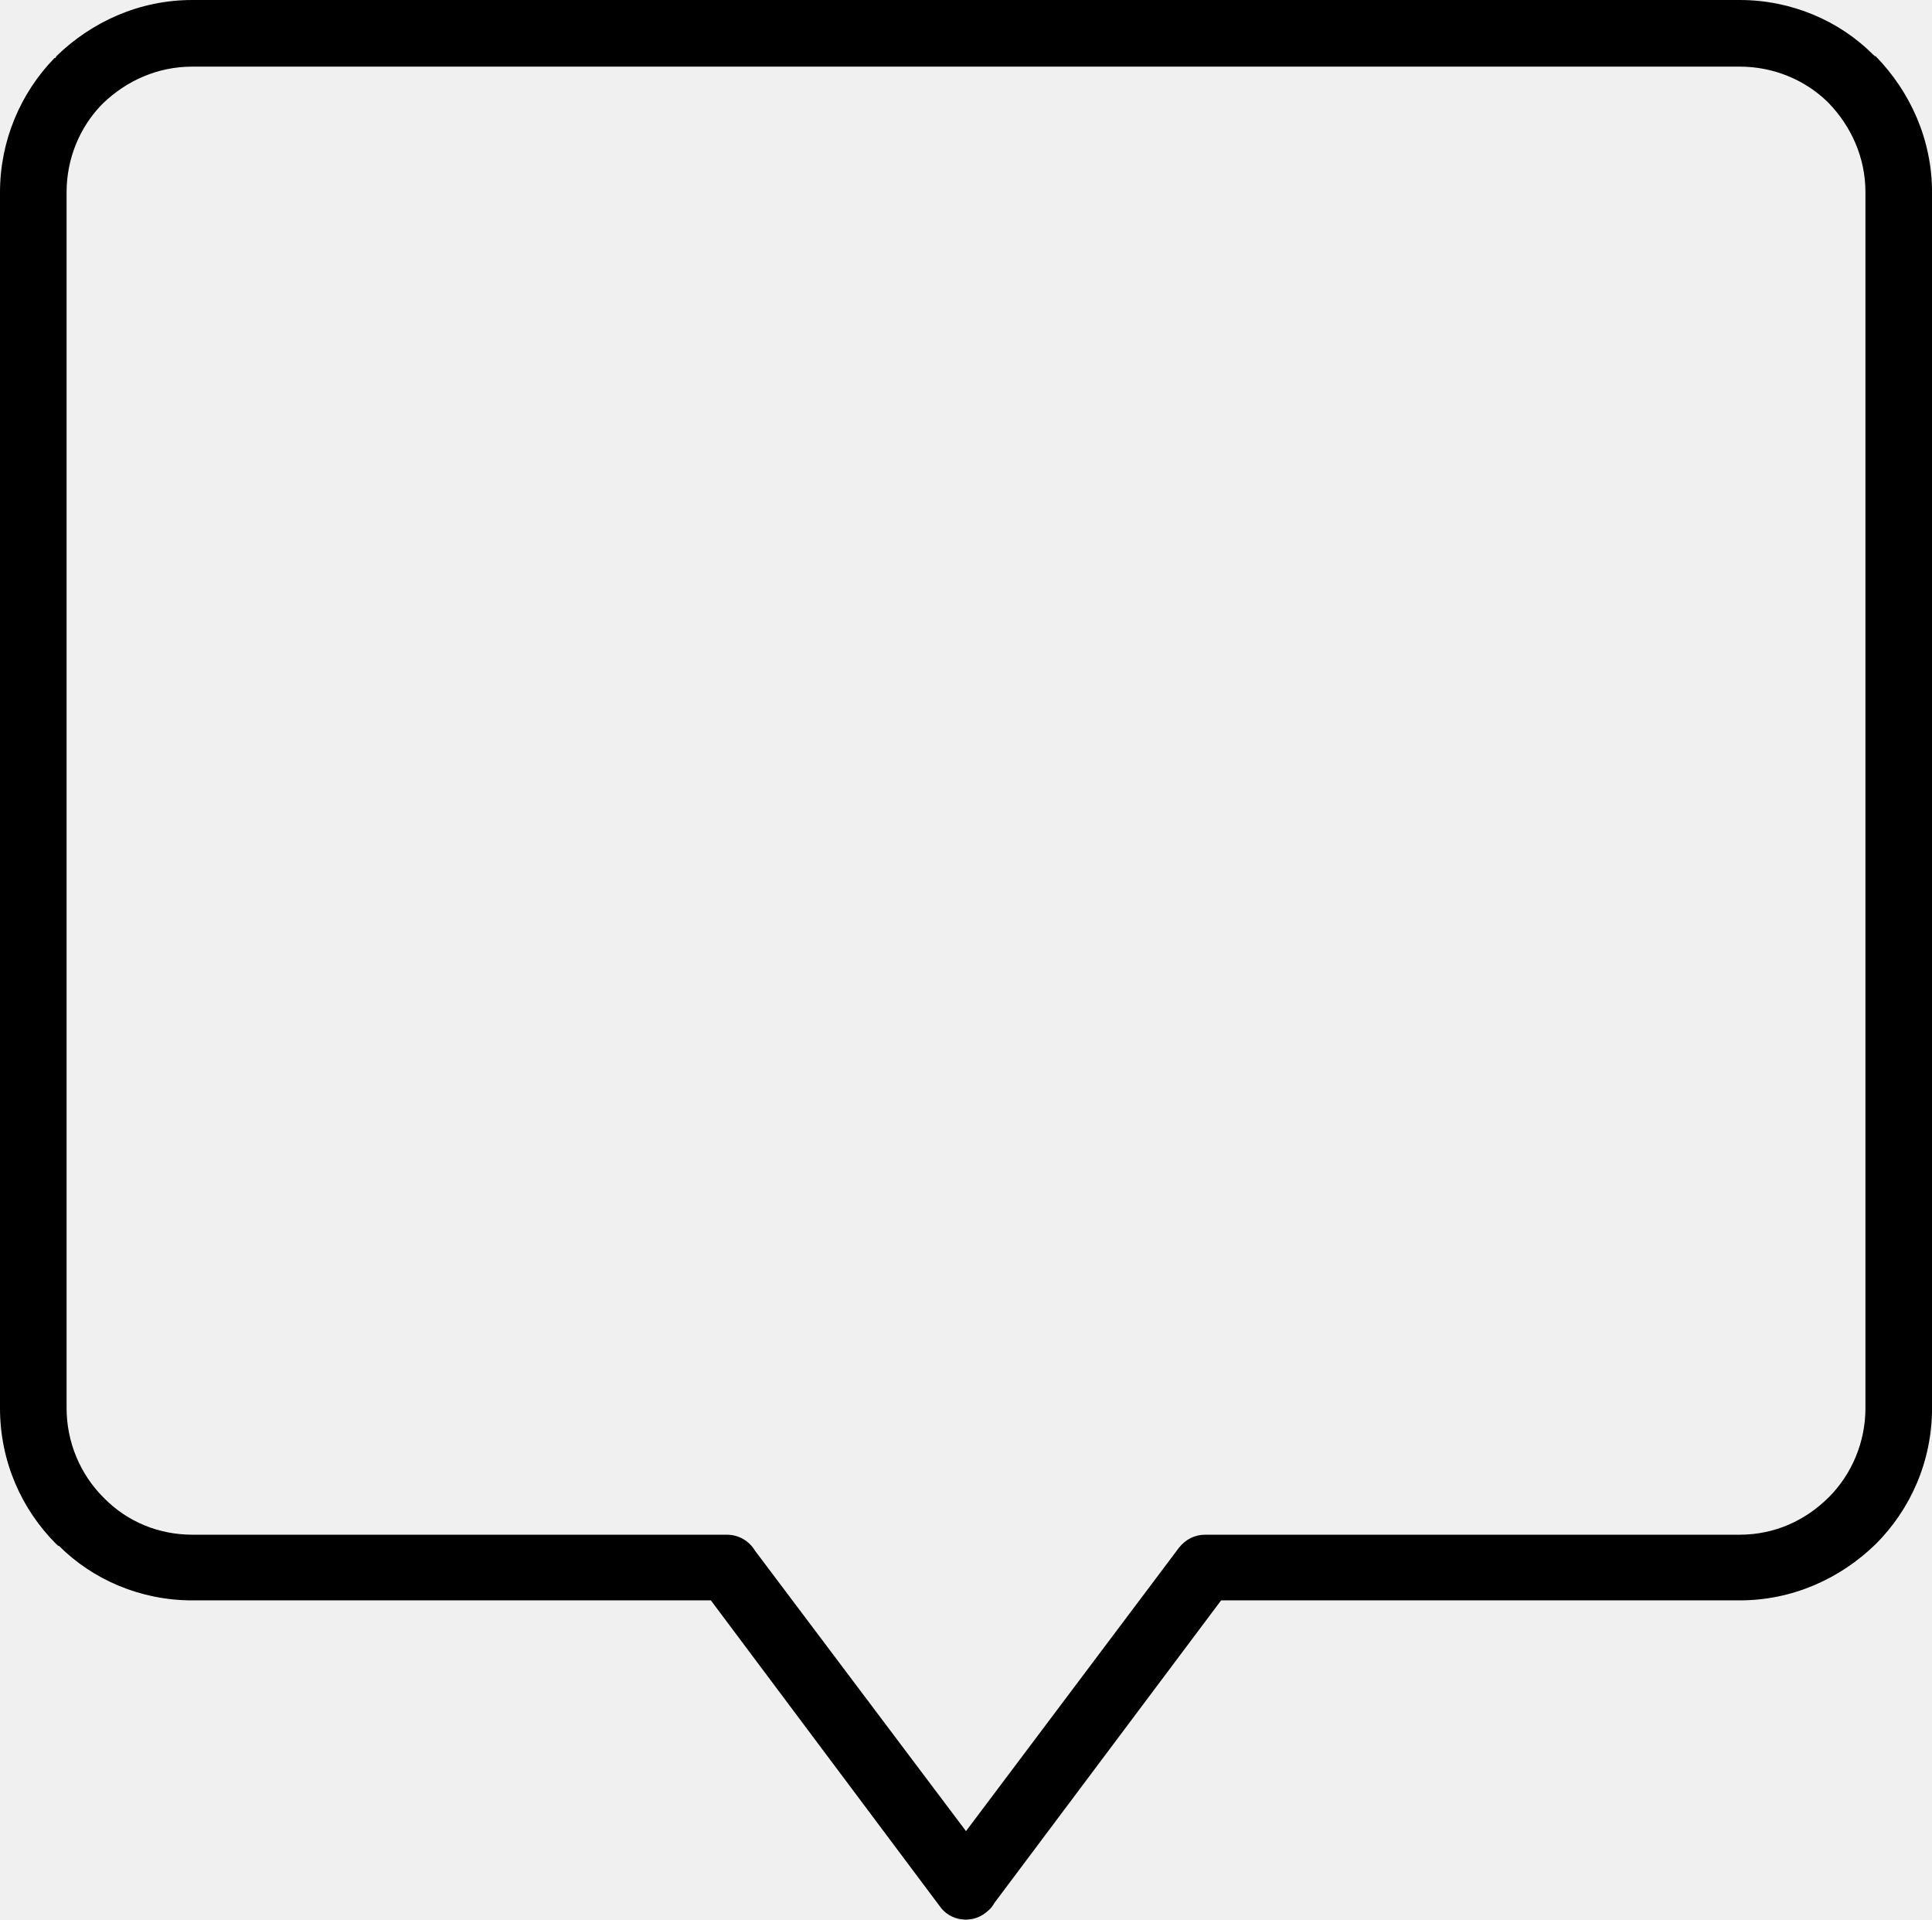
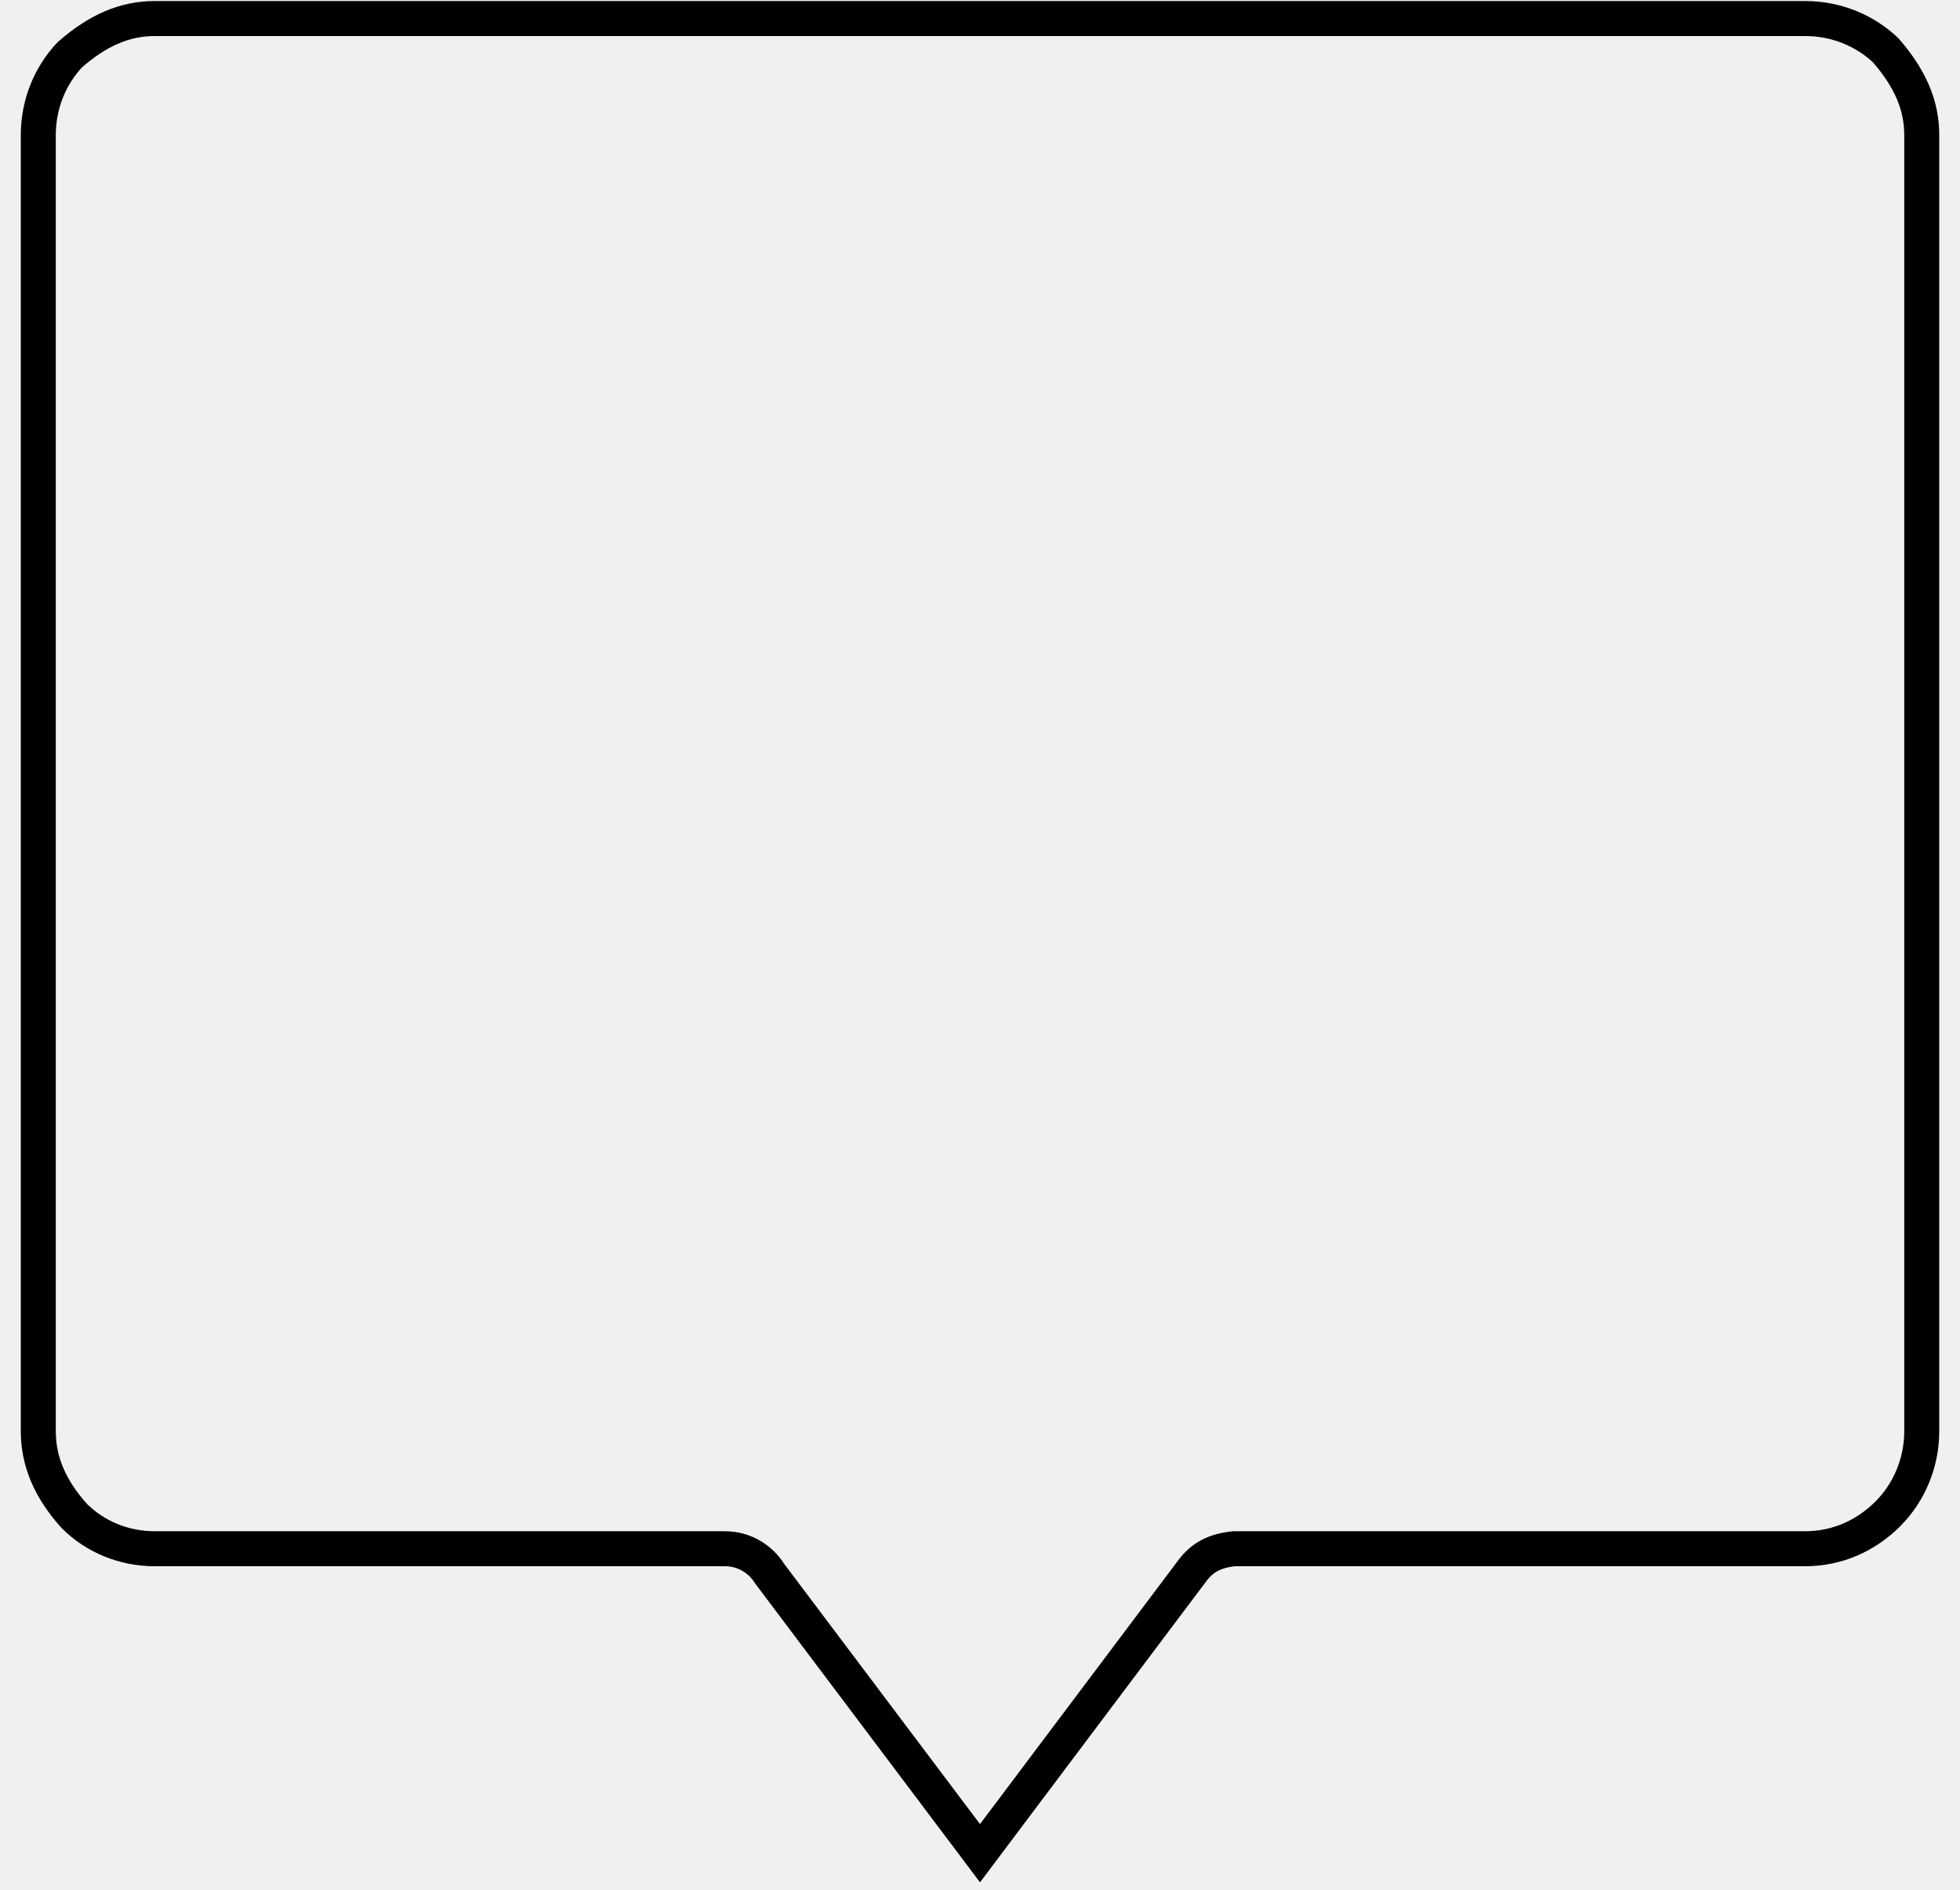
- <svg xmlns="http://www.w3.org/2000/svg" width="58.87px" height="58.48px" viewBox="0 0 58.87 " version="1.1">
-   <g id="Page-1" stroke="none" stroke-width="1" fill="white" fill-rule="nonzero">
-     <g id="callout" fill="#000000" fill-rule="nonzero">
-       <path d="M29.435,55.786 L35.922,47.155 L36.723,47.755 L35.922,47.155 C36.123,46.897 36.408,46.755 36.723,46.755 L36.723,46.755 L53.012,46.755 C54.071,46.755 55.012,46.326 55.727,45.612 C56.413,44.925 56.842,43.954 56.842,42.896 L56.842,5.859 C56.842,4.801 56.412,3.859 55.727,3.144 L55.727,3.144 L55.727,3.144 L55.67,3.087 C54.984,2.43 54.041,2.03 53.012,2.03 L5.858,2.03 C4.8,2.03 3.858,2.459 3.143,3.144 L3.143,3.144 L3.143,3.144 L3.086,3.201 C2.429,3.887 2.029,4.83 2.029,5.859 L2.029,42.896 C2.029,43.954 2.458,44.925 3.144,45.612 L3.144,45.612 L3.201,45.669 C3.887,46.355 4.83,46.755 5.859,46.755 L22.148,46.755 C22.52,46.755 22.834,46.955 23.005,47.241 L29.435,55.786 Z M37.208,48.756 L30.291,57.986 C30.234,58.1 30.148,58.186 30.034,58.272 C29.605,58.615 28.948,58.529 28.634,58.072 L28.634,58.072 L21.661,48.756 L5.858,48.756 C4.286,48.756 2.829,48.127 1.8,47.098 C1.772,47.098 1.743,47.07 1.714,47.041 L1.714,47.041 C0.657,45.983 0,44.525 0,42.896 L0,5.859 C0,4.287 0.628,2.83 1.657,1.772 C1.686,1.772 1.714,1.744 1.714,1.715 L1.714,1.715 C2.8,0.657 4.257,0 5.858,0 L53.011,0 C54.583,0 56.04,0.629 57.07,1.658 C57.099,1.686 57.127,1.715 57.156,1.715 L57.156,1.715 C58.213,2.801 58.871,4.258 58.871,5.859 L58.871,42.896 C58.871,44.525 58.213,45.983 57.156,47.041 C56.07,48.099 54.613,48.756 53.011,48.756 L37.208,48.756 Z" id="Shape" />
+ <svg xmlns="http://www.w3.org/2000/svg" width="56" height="54" viewBox="0 0 56 54">
+   <g fill="none" fill-rule="evenodd">
+     <g fill-rule="nonzero" stroke="#000">
+       <g>
+         <g>
+           <g>
+             <path d="M50.983.5c.888 0 1.702.341 2.298.905.699.802 1.032 1.567 1.032 2.424h0v37.037c0 .92-.372 1.765-.968 2.362-.622.621-1.44.997-2.362.997h0-16.315c-.587.058-.92.272-1.175.6h0l-6.087 8.1-6.016-7.996c-.26-.415-.724-.704-1.271-.704h0H3.83c-.888 0-1.704-.342-2.298-.933C.834 42.519.5 41.728.5 40.866h0V3.829c0-.888.341-1.702.904-2.298C2.206.832 2.971.5 3.83.5h0z" transform="translate(-191, -7152) translate(0, 7044) translate(191.594, 108.03) translate(-0, 0)" />
+           </g>
+         </g>
+       </g>
    </g>
  </g>
</svg>
